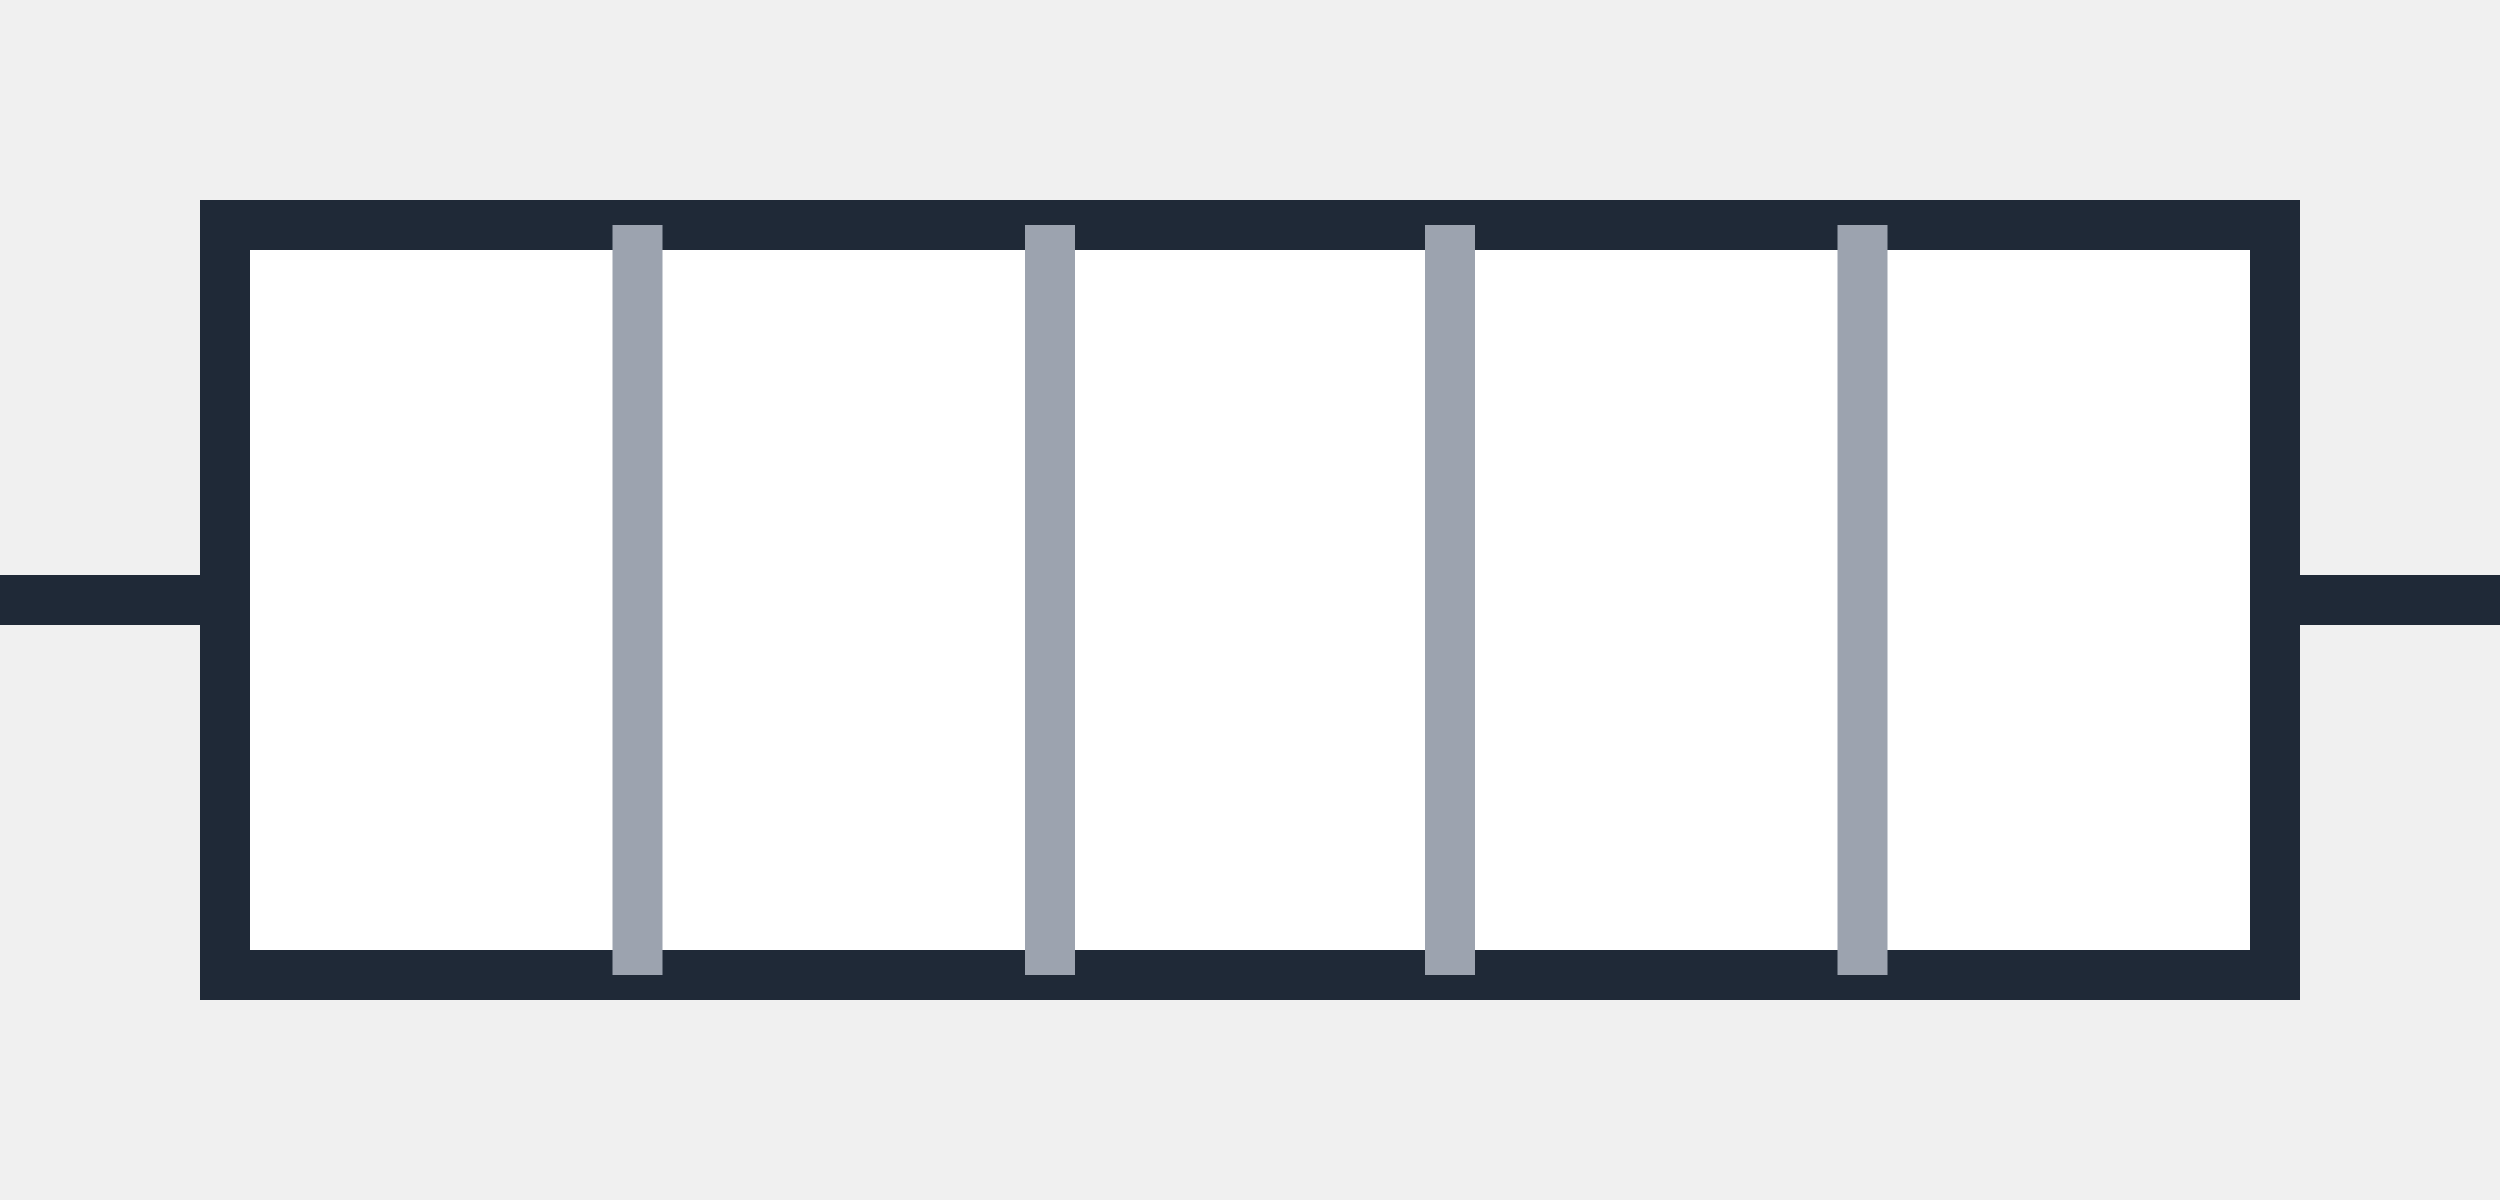
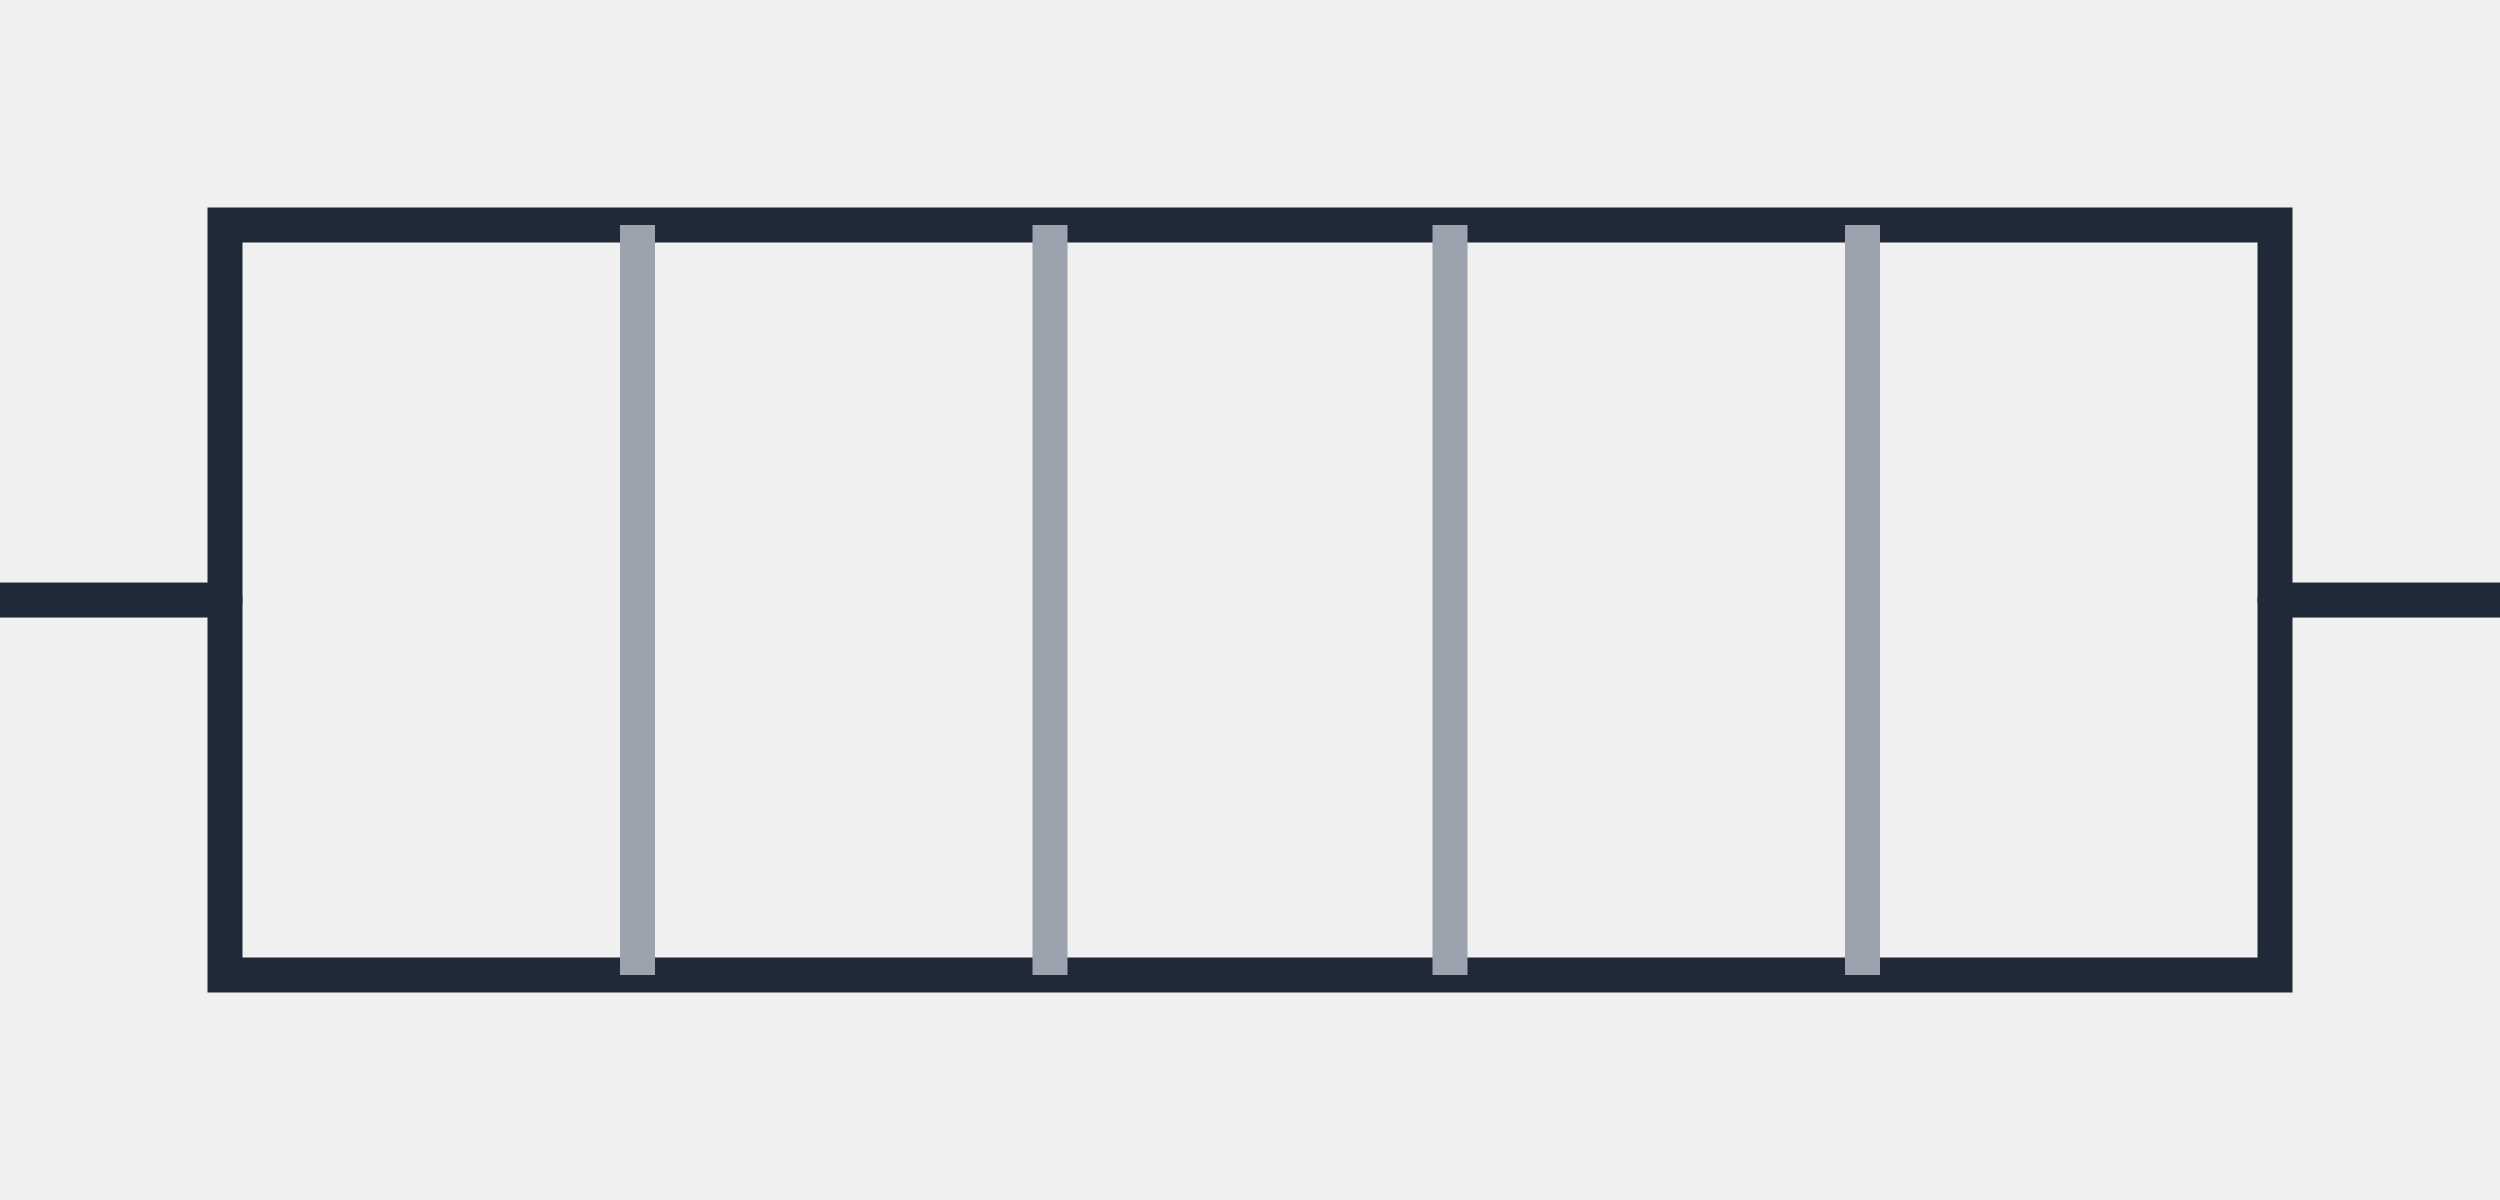
<svg xmlns="http://www.w3.org/2000/svg" width="200" height="96" viewBox="0 0 200 96" fill="none">
-   <path d="M0 48h18" stroke="#1f2937" stroke-width="4" stroke-linecap="round" />
-   <path d="M182 48h18" stroke="#1f2937" stroke-width="4" stroke-linecap="round" />
-   <rect x="18" y="18" width="164" height="60" fill="#ffffff" stroke="#1f2937" stroke-width="4" />
-   <path d="M51 18v60" stroke="#9ca3af" stroke-width="4" />
-   <path d="M84 18v60" stroke="#9ca3af" stroke-width="4" />
-   <path d="M116 18v60" stroke="#9ca3af" stroke-width="4" />
-   <path d="M149 18v60" stroke="#9ca3af" stroke-width="4" />
+   <path d="M0 48h18" stroke="#1f2937" stroke-width="2.8" stroke-linecap="round" />
+   <path d="M182 48h18" stroke="#1f2937" stroke-width="2.8" stroke-linecap="round" />
+   <rect x="18" y="18" width="164" height="60" fill="none" stroke="#1f2937" stroke-width="2.8" />
+   <path d="M51 18v60" stroke="#9ca3af" stroke-width="2.8" />
+   <path d="M84 18v60" stroke="#9ca3af" stroke-width="2.8" />
+   <path d="M116 18v60" stroke="#9ca3af" stroke-width="2.8" />
+   <path d="M149 18v60" stroke="#9ca3af" stroke-width="2.8" />
</svg>
